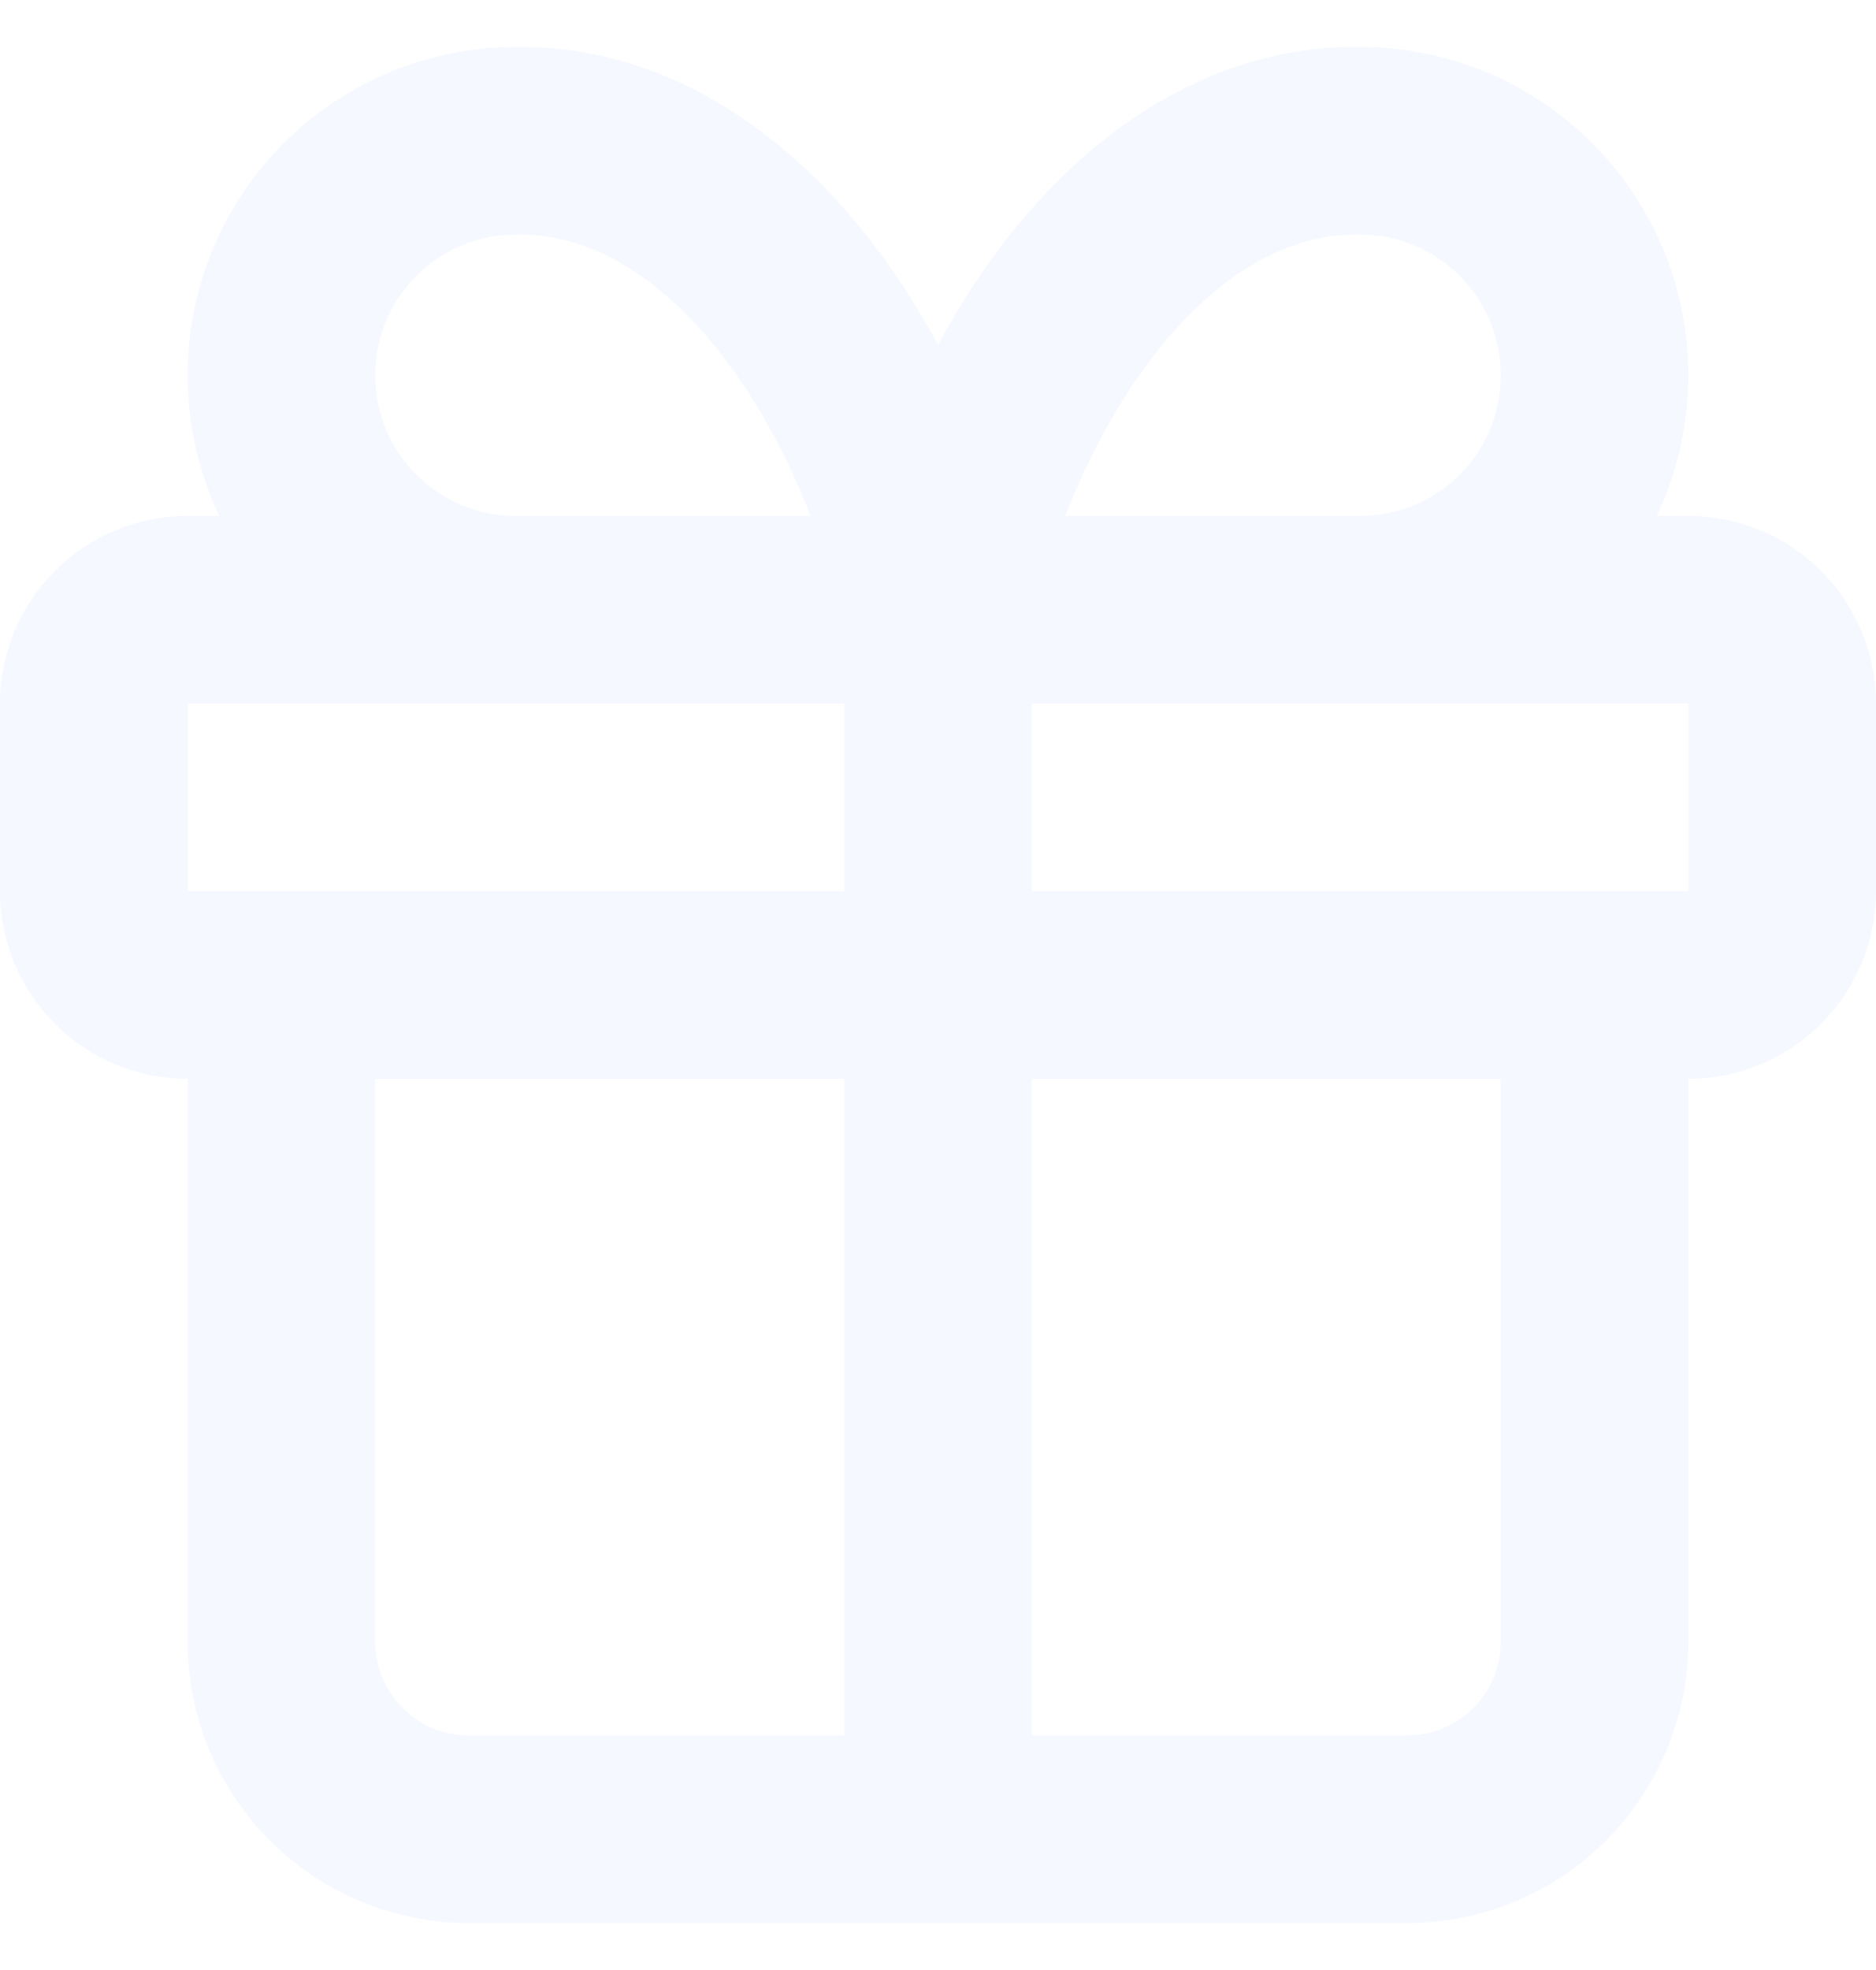
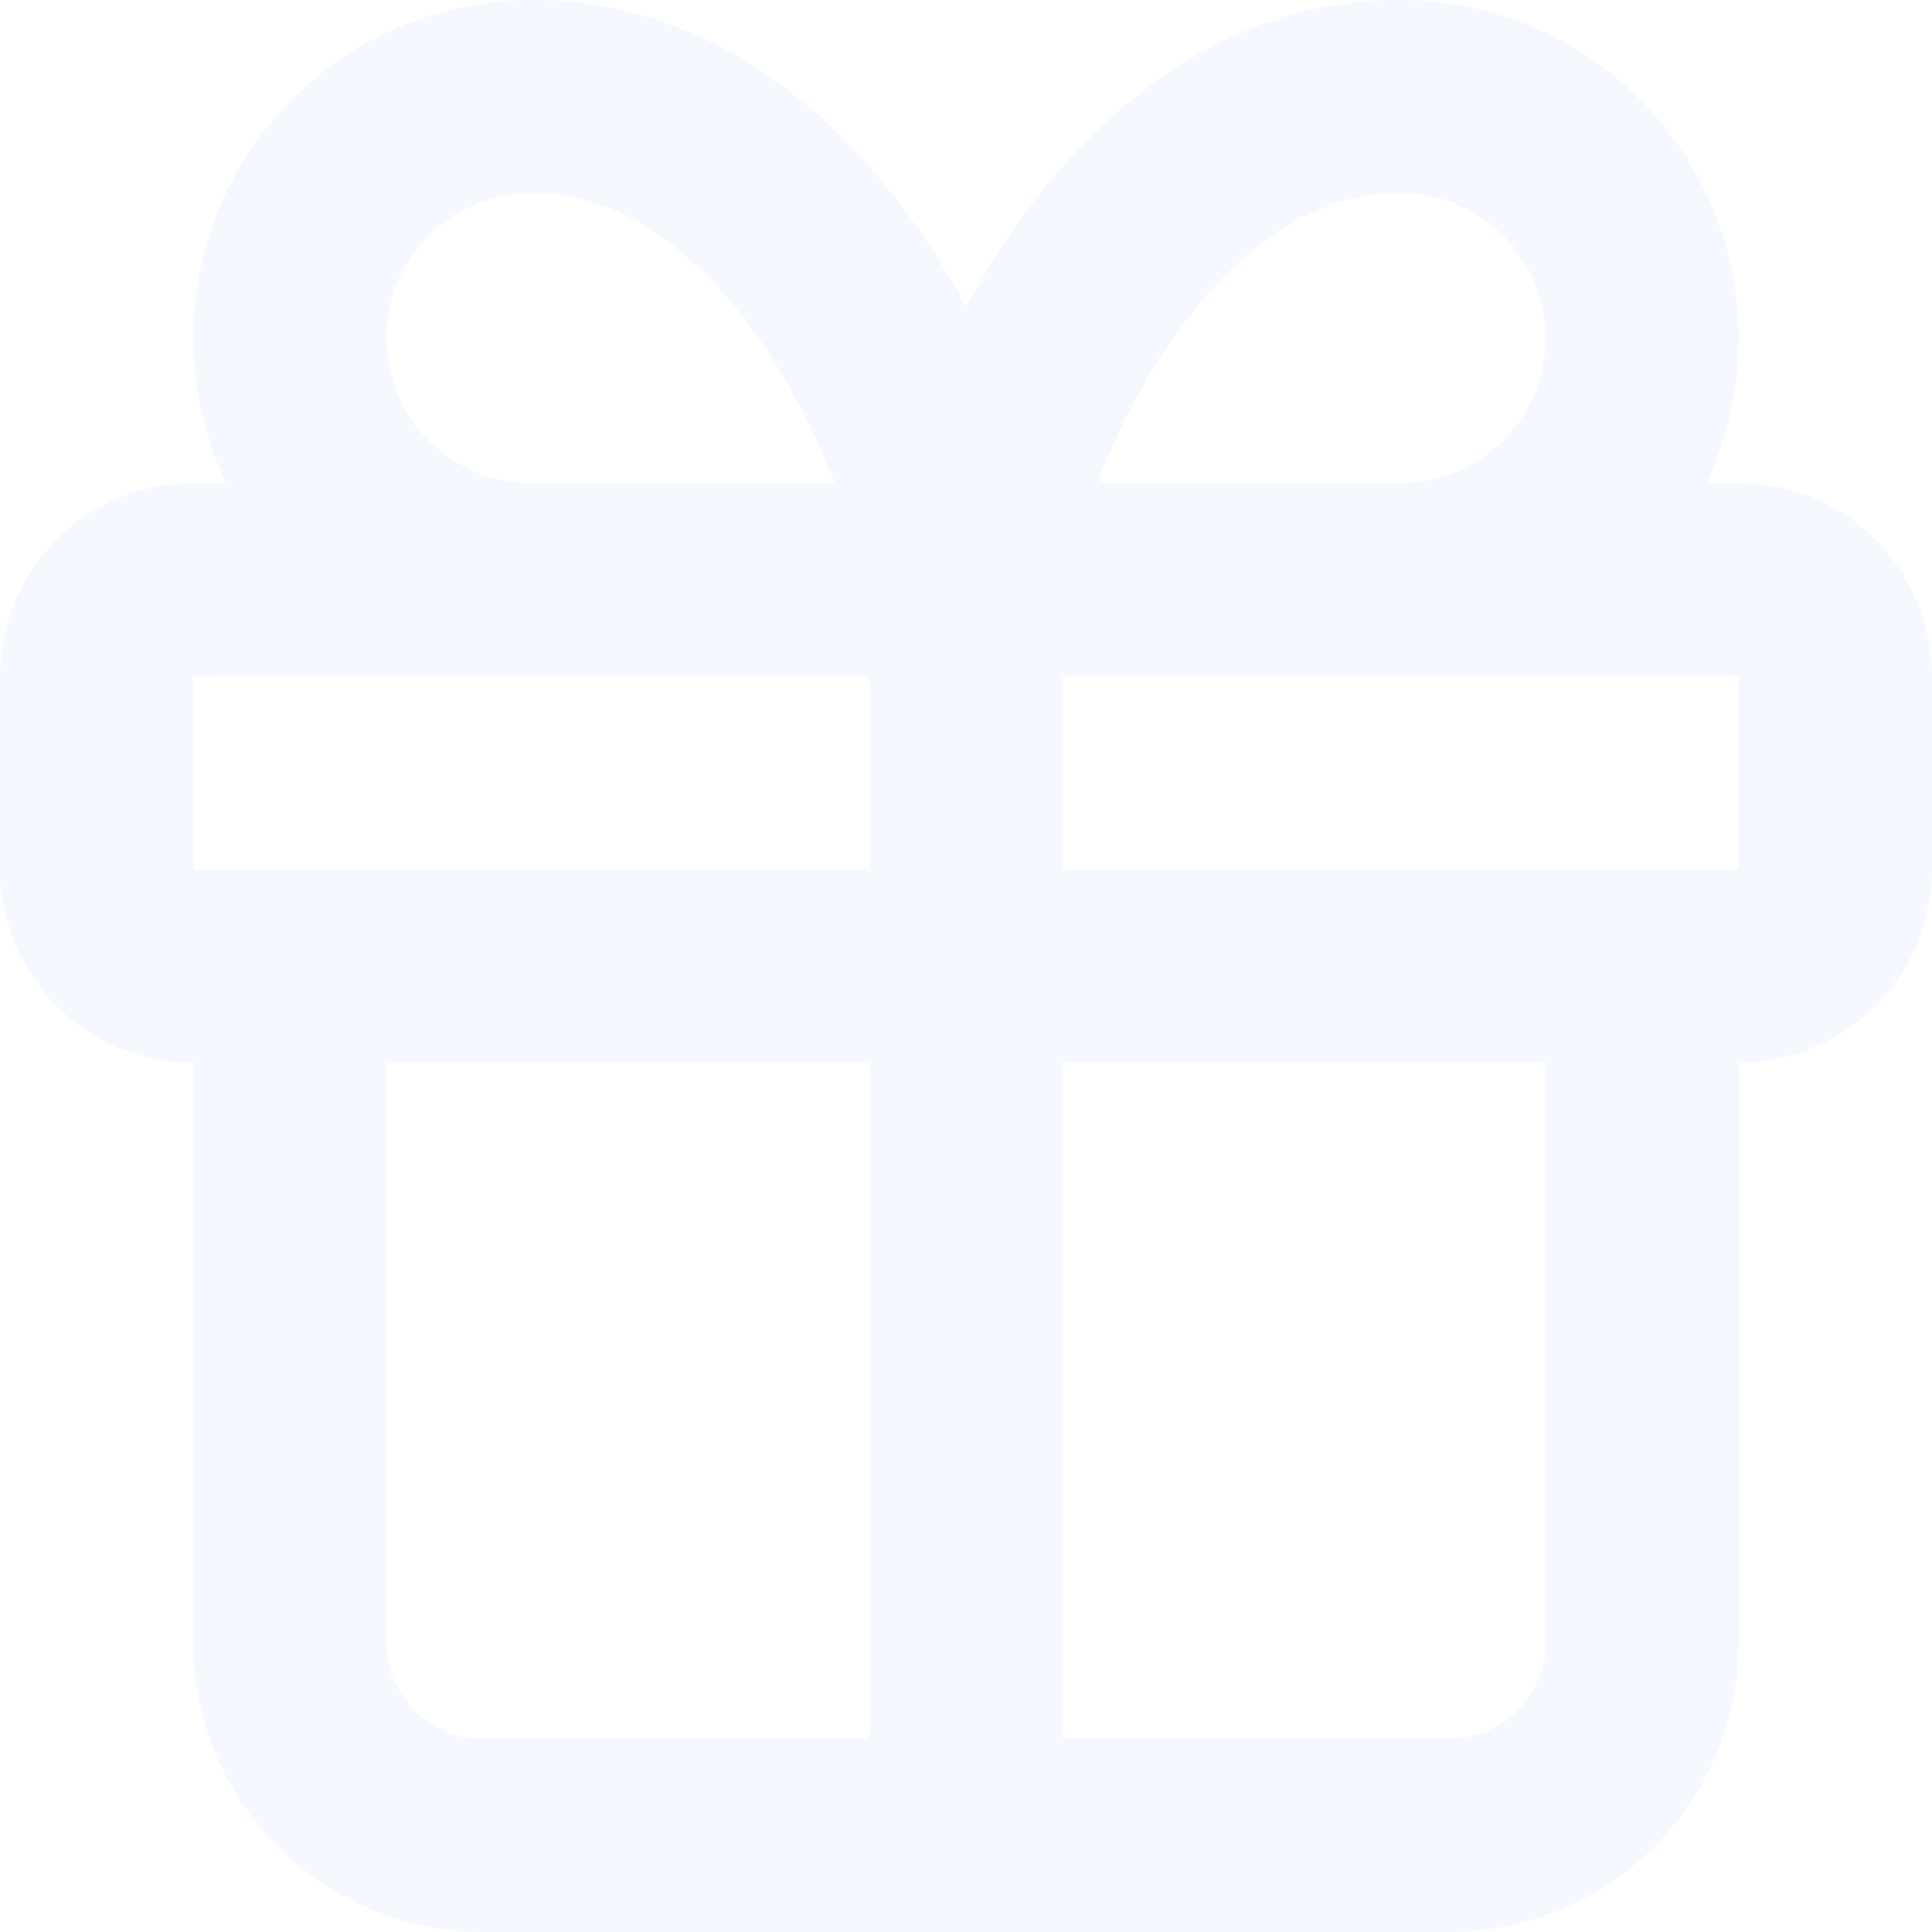
- <svg xmlns="http://www.w3.org/2000/svg" width="20" height="21" viewBox="0 0 20 20" fill="none">
+ <svg xmlns="http://www.w3.org/2000/svg" width="20" height="20" viewBox="0 0 20 20" fill="none">
  <path fill-rule="evenodd" clip-rule="evenodd" d="M7.469 3.013C6.809 2.279 6.124 1.99 5.517 2L5.5 2C5.102 2 4.721 2.158 4.439 2.44C4.158 2.721 4 3.103 4 3.5C4 3.898 4.158 4.28 4.439 4.561C4.721 4.842 5.102 5 5.5 5H8.642C8.325 4.189 7.921 3.515 7.469 3.013ZM9 7V9L3 9L2 9V7H9ZM2.338 5C2.117 4.536 2 4.024 2 3.5C2 2.572 2.369 1.682 3.025 1.026C3.679 0.371 4.566 0.003 5.491 0C6.811 -0.02 8.013 0.627 8.956 1.675C9.35 2.112 9.699 2.618 10 3.177C10.301 2.618 10.65 2.112 11.044 1.675C11.987 0.627 13.19 -0.02 14.509 0C15.434 0.003 16.321 0.371 16.975 1.026C17.631 1.682 18 2.572 18 3.5C18 4.024 17.883 4.536 17.662 5H18C19.105 5 20 5.896 20 7V9C20 10.105 19.105 11 18 11V17C18 17.796 17.684 18.559 17.121 19.122C16.559 19.684 15.796 20 15 20H5C4.204 20 3.441 19.684 2.879 19.122C2.316 18.559 2 17.796 2 17V11C0.895 11 0 10.105 0 9V7C0 5.896 0.895 5 2 5H2.338ZM4 11V17C4 17.266 4.105 17.52 4.293 17.708C4.48 17.895 4.735 18 5 18H9V11H4ZM11 11V18H15C15.265 18 15.52 17.895 15.707 17.708C15.895 17.52 16 17.266 16 17V11H11ZM17 9L18 9V7H11V9L17 9ZM14.5 5C14.898 5 15.279 4.842 15.561 4.561C15.842 4.28 16 3.898 16 3.5C16 3.103 15.842 2.721 15.561 2.44C15.279 2.158 14.898 2 14.5 2L14.483 2C13.876 1.99 13.191 2.279 12.531 3.013C12.079 3.515 11.675 4.189 11.358 5H14.5Z" fill="#F5F8FF" />
</svg>
